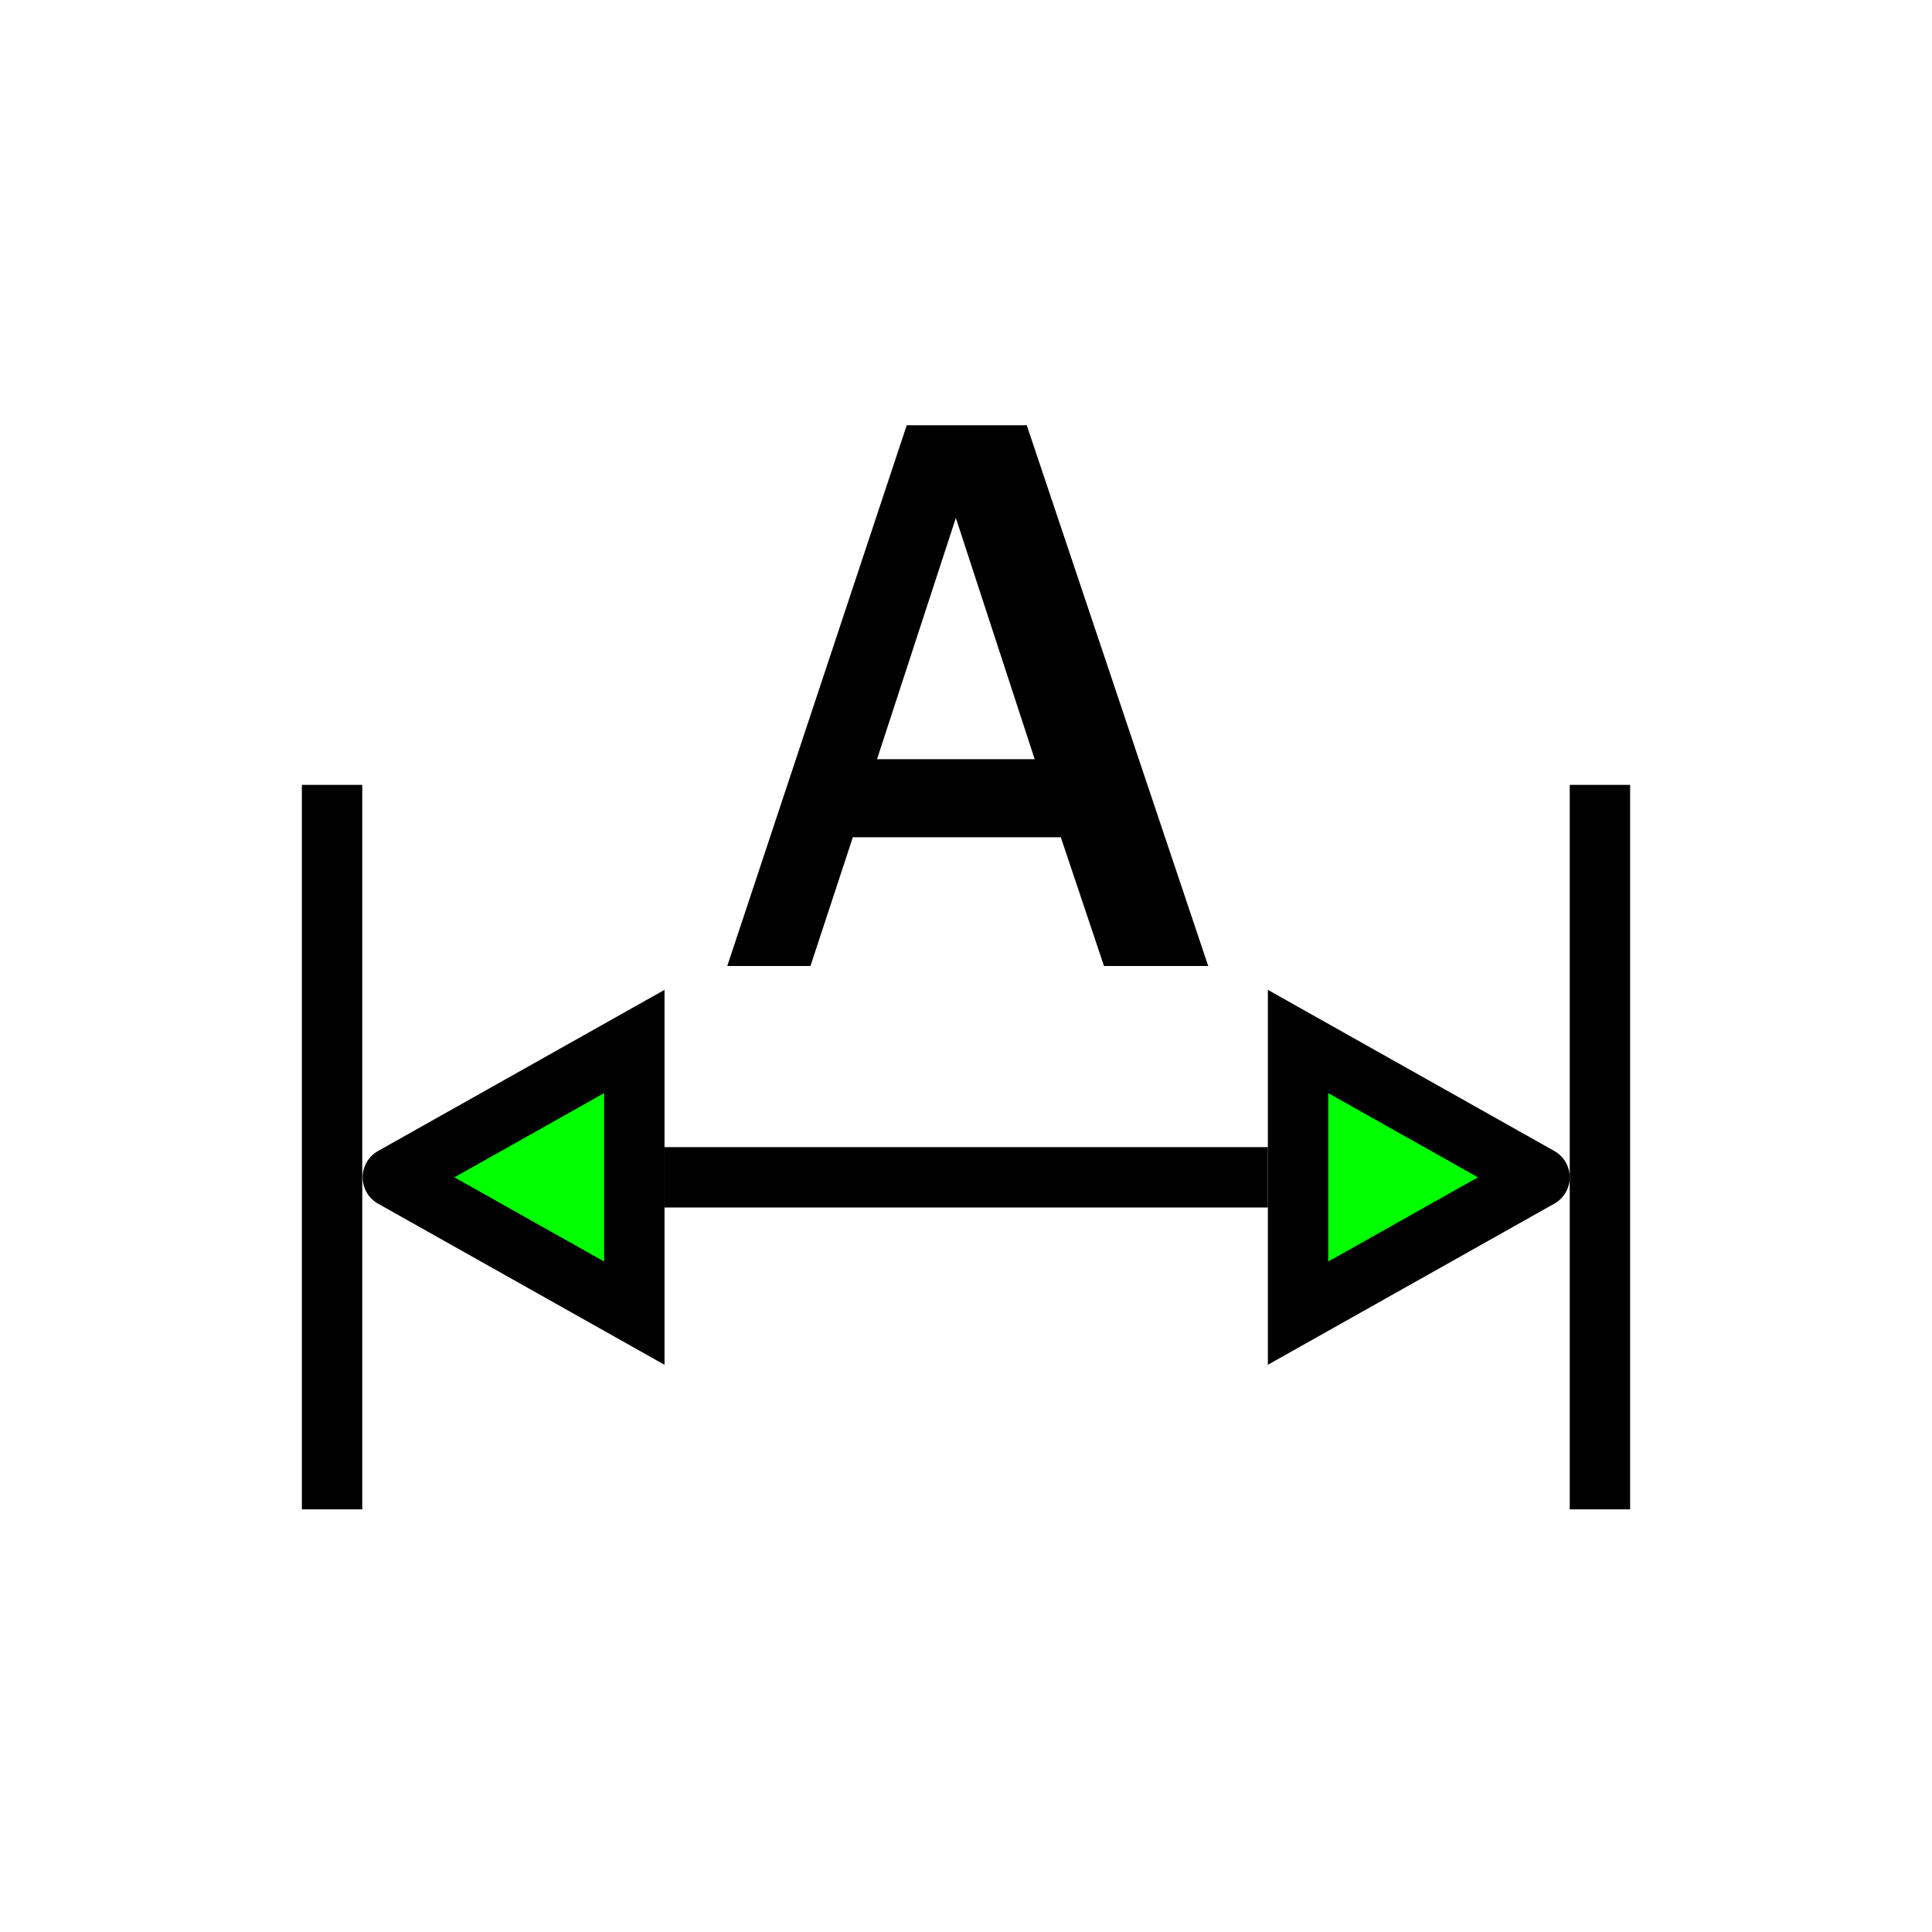
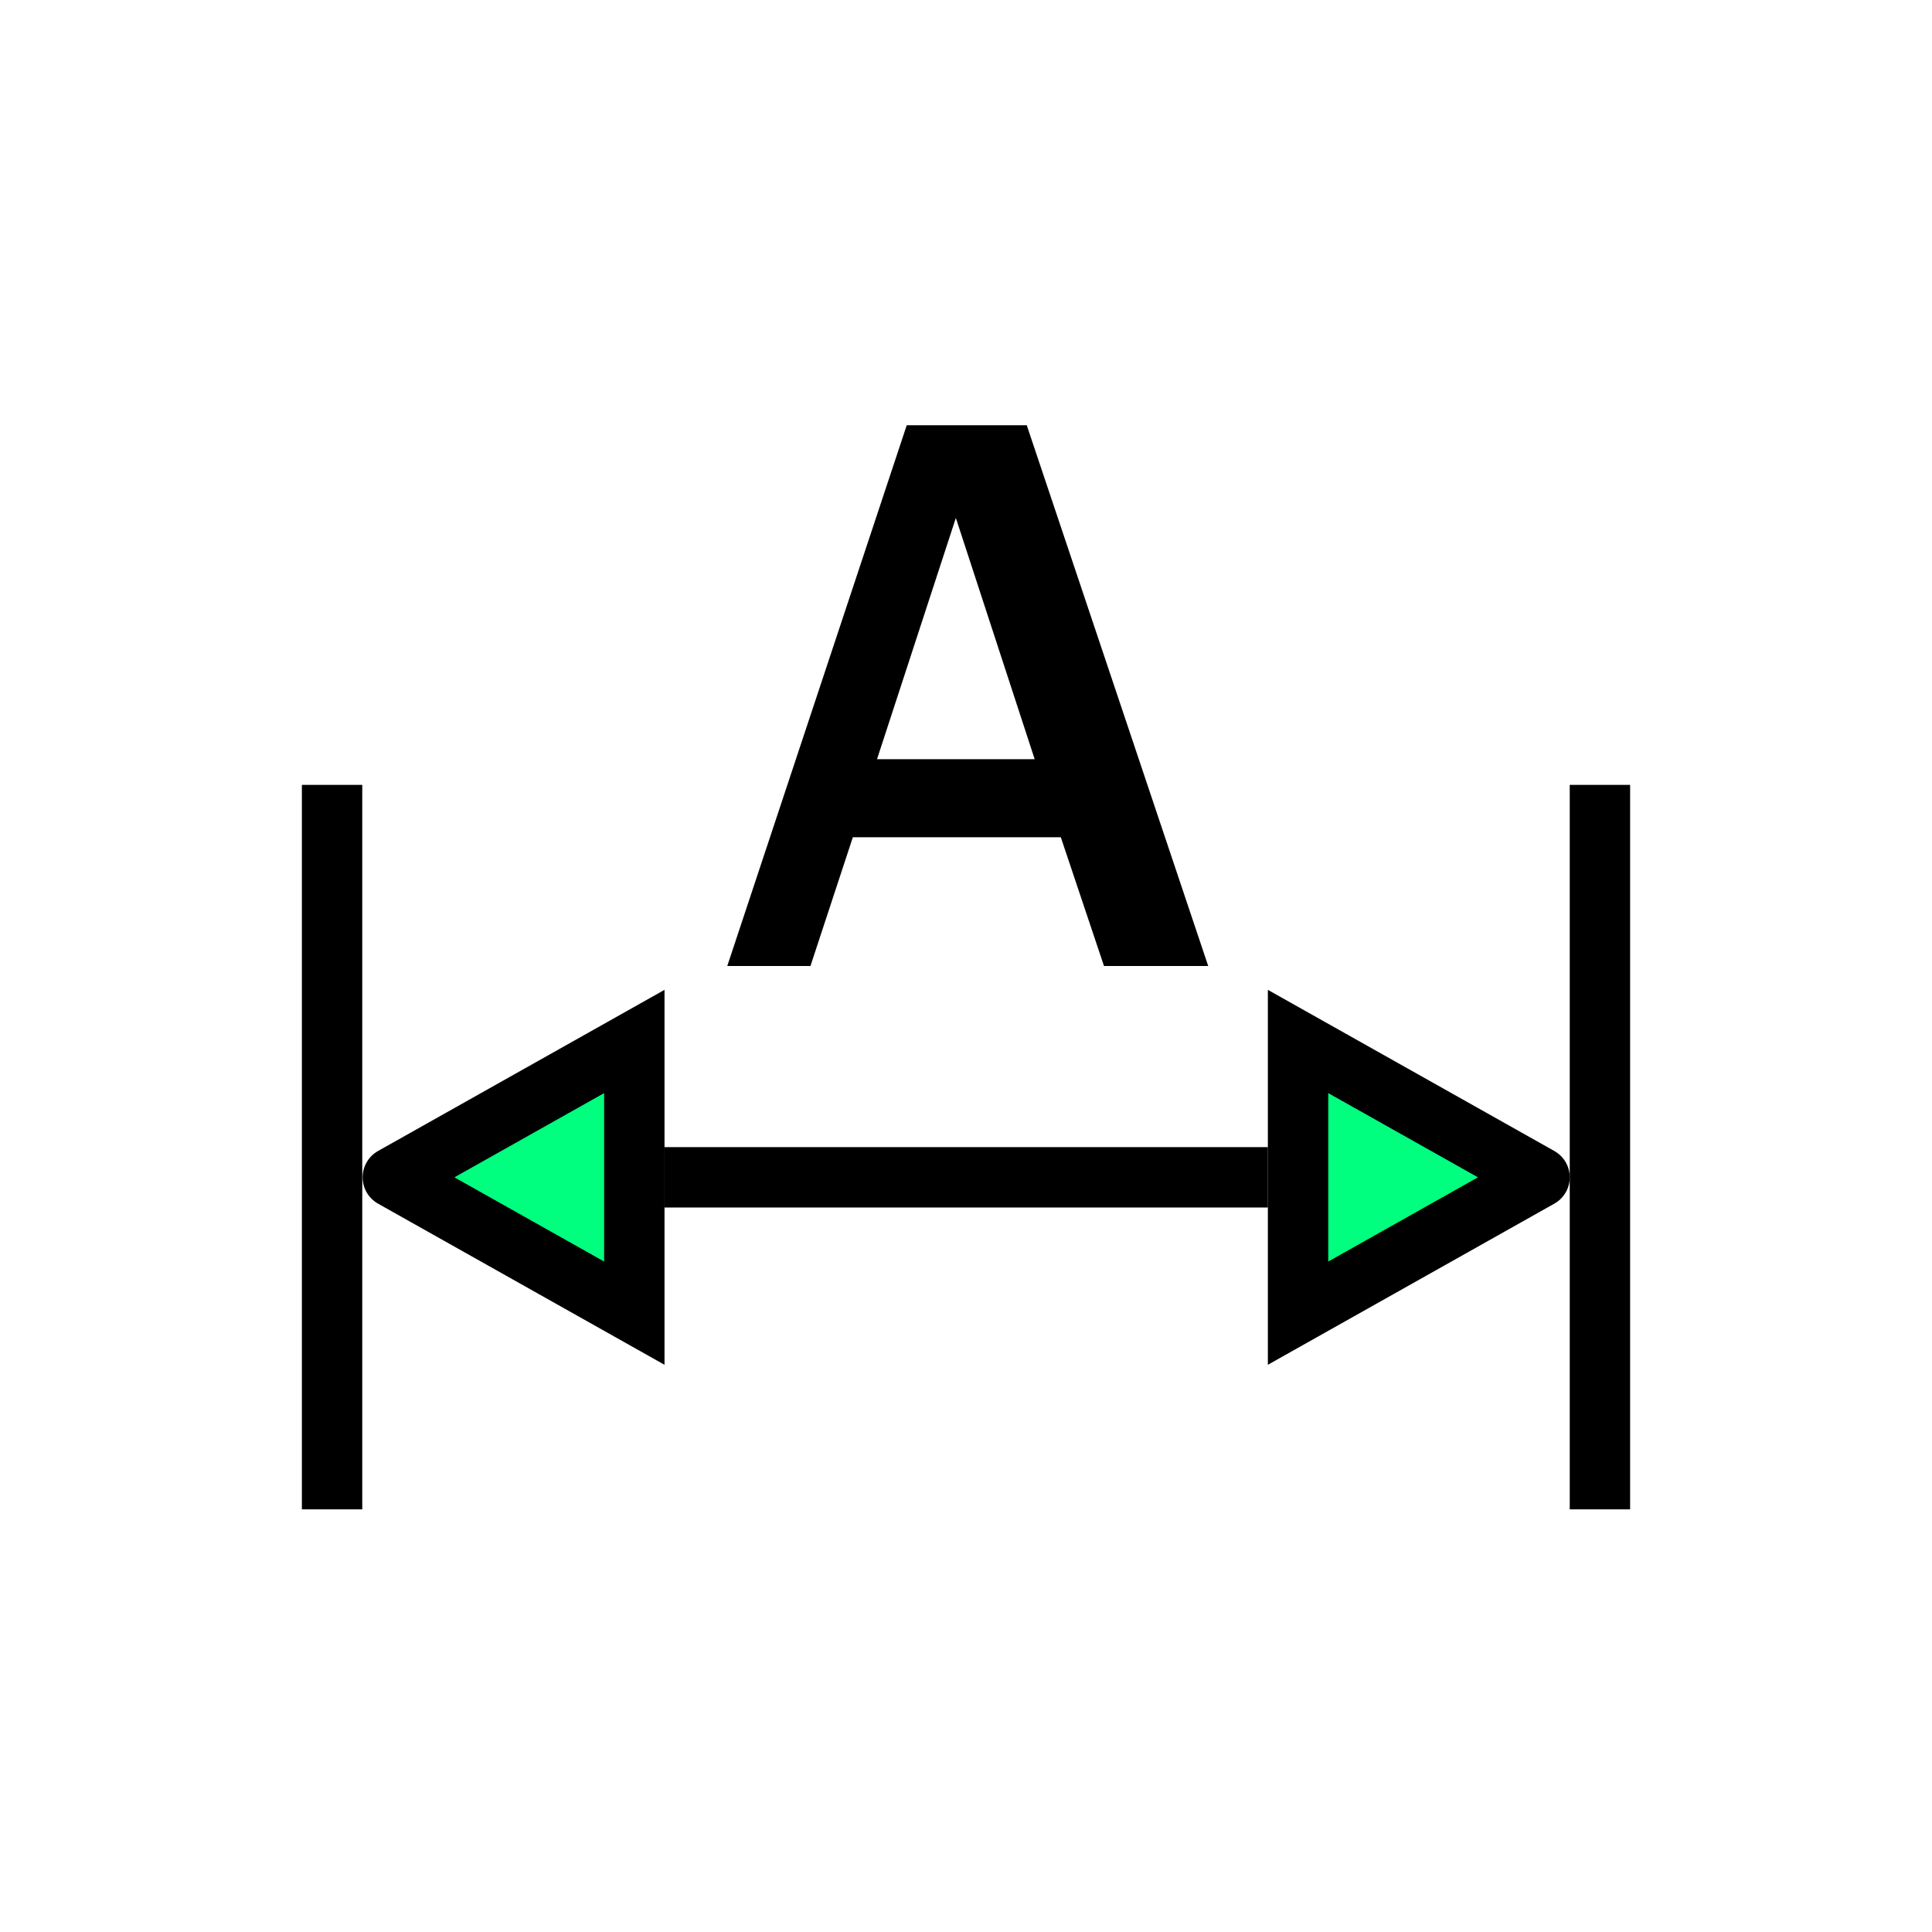
<svg xmlns="http://www.w3.org/2000/svg" width="256" height="256" viewBox="0 0 72.249 72.249" id="svg4295" version="1.1">
  <defs id="defs4323" />
  <g id="g4149">
    <path style="fill:none;fill-rule:evenodd;stroke:#000000;stroke-width:2.258;stroke-linecap:butt;stroke-linejoin:miter;stroke-miterlimit:4;stroke-dasharray:none;stroke-opacity:1" d="m 59.831,56.444 0,-27.093" id="path4180" />
    <path id="path4184" d="m 24.836,44.027 22.578,0" style="fill:none;fill-rule:evenodd;stroke:#000000;stroke-width:2.258;stroke-linecap:butt;stroke-linejoin:miter;stroke-miterlimit:4;stroke-dasharray:none;stroke-opacity:1" />
-     <path id="path4192" d="m 57.573,44.027 -9.031,-5.08 0,10.16 9.031,-5.08" style="fill:#00ff00;fill-rule:evenodd;stroke:#000000;stroke-width:2.258;stroke-linecap:round;stroke-linejoin:miter;stroke-miterlimit:4;stroke-dasharray:none;stroke-opacity:1" />
-     <path style="fill:#00ff00;fill-opacity:1;fill-rule:evenodd;stroke:#000000;stroke-width:2.258;stroke-linecap:round;stroke-linejoin:miter;stroke-miterlimit:4;stroke-dasharray:none;stroke-opacity:1" d="m 14.69,44.027 9.031,-5.08 0,10.16 -9.031,-5.08" id="path4196" />
+     <path id="path4192" d="m 57.573,44.027 -9.031,-5.08 0,10.16 9.031,-5.08" style="fill:#00ff7f;fill-rule:evenodd;stroke:#000000;stroke-width:2.258;stroke-linecap:round;stroke-linejoin:miter;stroke-miterlimit:4;stroke-dasharray:none;stroke-opacity:1" />
+     <path style="fill:#00ff7f;fill-opacity:1;fill-rule:evenodd;stroke:#000000;stroke-width:2.258;stroke-linecap:round;stroke-linejoin:miter;stroke-miterlimit:4;stroke-dasharray:none;stroke-opacity:1" d="m 14.69,44.027 9.031,-5.08 0,10.16 -9.031,-5.08" id="path4196" />
    <path id="path5404" d="m 12.418,56.444 0,-27.093" style="fill:none;fill-rule:evenodd;stroke:#000000;stroke-width:2.258;stroke-linecap:butt;stroke-linejoin:miter;stroke-miterlimit:4;stroke-dasharray:none;stroke-opacity:1" />
    <g id="text5984" style="font-style:normal;font-variant:normal;font-weight:normal;font-stretch:normal;font-size:30.339px;line-height:125%;font-family:'Franklin Gothic Medium';-inkscape-font-specification:'Franklin Gothic Medium, Normal';text-align:start;letter-spacing:0px;word-spacing:0px;writing-mode:lr-tb;text-anchor:start;fill:#000000;fill-opacity:1;stroke:none;stroke-width:1px;stroke-linecap:butt;stroke-linejoin:miter;stroke-opacity:1">
      <path id="path4147" style="" d="m 45.181,36.124 -3.896,0 -1.615,-4.815 -7.777,0 -1.585,4.815 -3.111,0 6.711,-20.221 4.489,0 6.785,20.221 z m -6.488,-7.733 -2.948,-9.022 -2.948,9.022 5.896,0 z" />
    </g>
  </g>
</svg>
